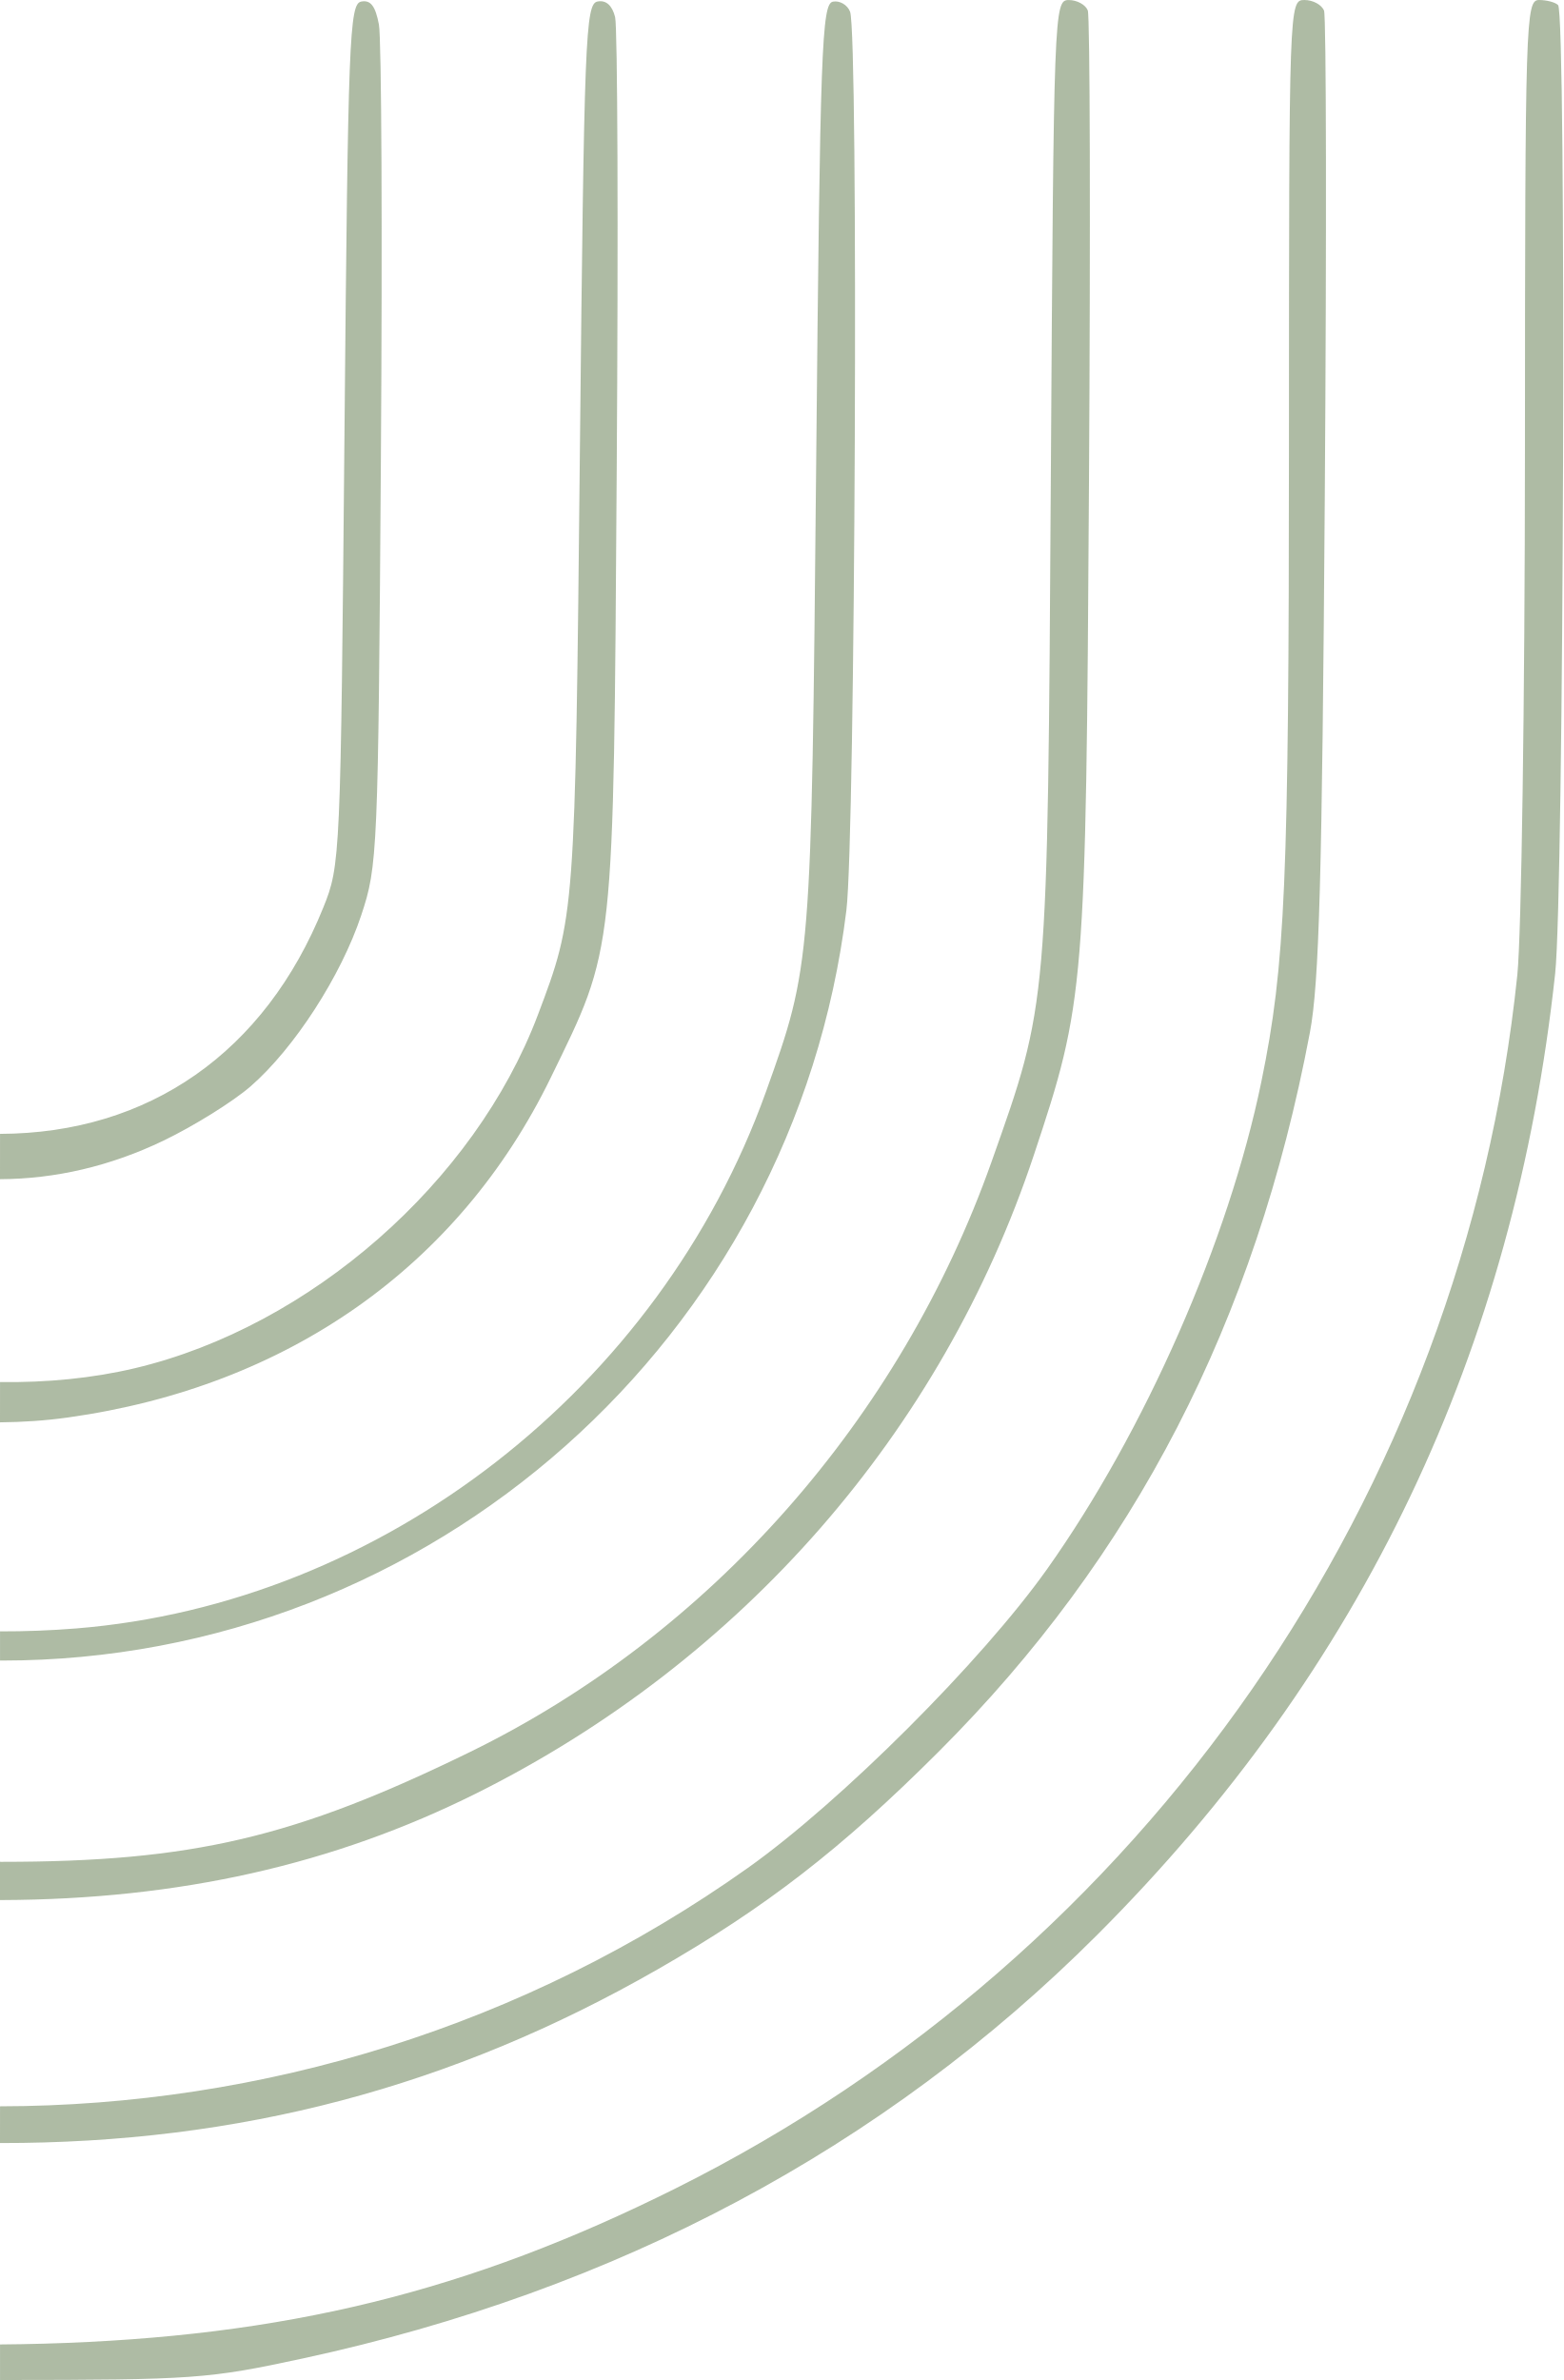
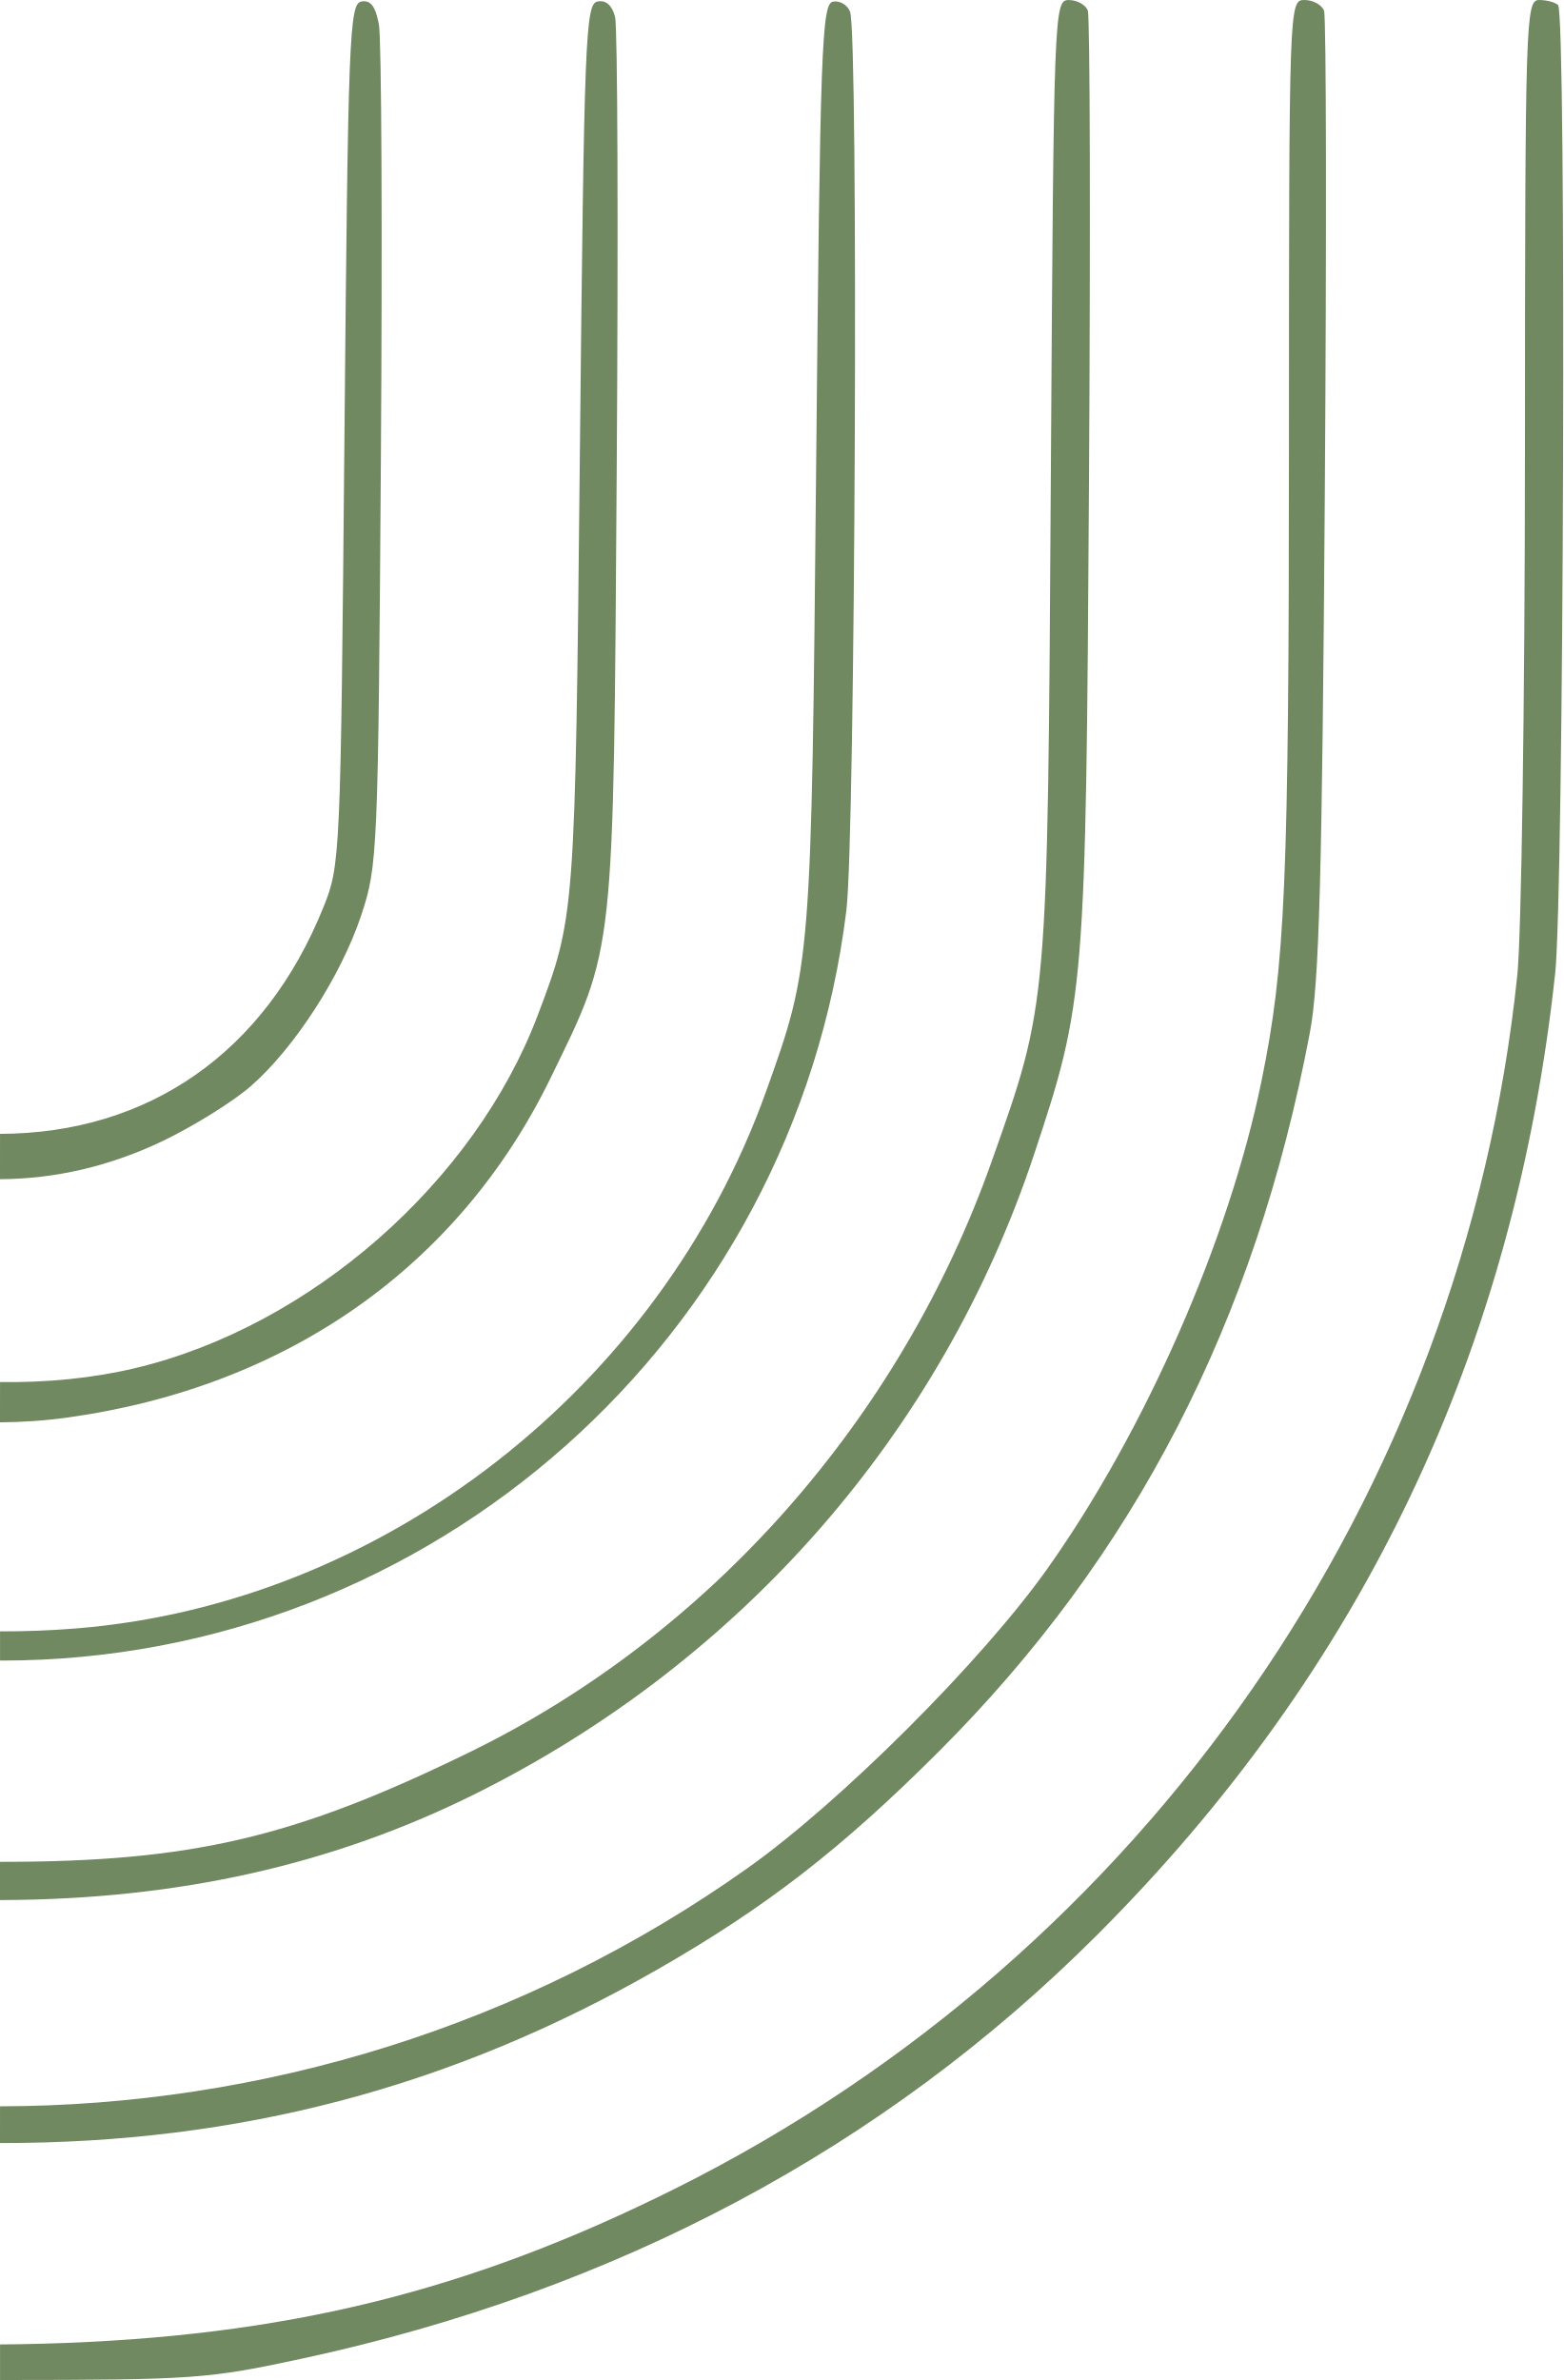
<svg xmlns="http://www.w3.org/2000/svg" width="54.304mm" height="82.67mm" viewBox="0 0 54.304 82.67" version="1.1" id="svg5" xml:space="preserve">
  <defs id="defs2">
    <pattern patternUnits="userSpaceOnUse" width="48.306" height="151.156" patternTransform="translate(197.872,688.5409)" id="pattern2202">
      <path style="fill:none;stroke:#000000;stroke-width:1;stroke-opacity:1" d="m 0.548,151.155 c 0,0 -0.15,-97.783 0.085,-108.384 C 0.814,34.618 5.399,23.174 15.669,13.476 26.549,3.203 38.841,0.251 48.292,0.516" id="path525" />
    </pattern>
  </defs>
  <g id="layer1" transform="translate(-32.78296,-117.6767)">
-     <path id="path2462" style="fill:#35571d;fill-opacity:0.4;stroke-width:0.265" d="m 32.845,200.347 c 6.681,-0.004 7.174,-0.04 10.451,-0.747 10.904,-2.354 20.191,-7.304 27.594,-14.707 9.226,-9.226 14.501,-20.296 15.917,-33.405 0.303,-2.805 0.395,-33.341 0.101,-33.635 -0.097,-0.097 -0.395,-0.176 -0.661,-0.176 -0.465,0 -0.485,0.653 -0.49,15.677 -0.003,8.622 -0.122,16.808 -0.265,18.19 -1.874,18.063 -12.932,34.005 -29.231,42.143 -7.197,3.594 -13.584,5.163 -21.96,5.398 -0.514,0.014 -1.019,0.023 -1.517,0.027 v 1.235 c 0.026,-1e-5 0.036,2e-5 0.062,0 z m -0.062,-8.231 c 8.31,0.01 15.689,-1.936 22.833,-6.026 3.761,-2.153 6.399,-4.195 9.768,-7.562 6.811,-6.806 11.003,-14.926 12.903,-24.99 0.323,-1.71 0.424,-5.362 0.517,-18.624 0.064,-9.074 0.052,-16.664 -0.026,-16.867 -0.078,-0.203 -0.384,-0.37 -0.68,-0.37 -0.534,0 -0.537,0.098 -0.539,15.412 -0.002,15.242 -0.126,18.112 -0.956,22.148 -1.136,5.529 -4.046,12.152 -7.446,16.943 -2.268,3.196 -7.164,8.085 -10.393,10.378 -7.754,5.506 -16.876,8.27 -25.98,8.282 z m 0.062,-8.44 c 6.156,-0.022 11.521,-1.229 16.49,-3.709 9.222,-4.603 16.159,-12.544 19.361,-22.165 1.778,-5.342 1.809,-5.73 1.917,-23.424 0.053,-8.786 0.035,-16.139 -0.042,-16.338 -0.076,-0.199 -0.374,-0.362 -0.66,-0.362 -0.512,0 -0.523,0.295 -0.624,16.603 -0.114,18.446 -0.092,18.197 -2.058,23.746 -3.169,8.947 -9.777,16.427 -18.113,20.503 -6.095,2.98 -9.659,3.816 -16.272,3.818 -0.022,0 -0.04,-5.1e-4 -0.062,-5.2e-4 v 1.329 c 0.021,-6e-5 0.04,5.9e-4 0.062,5.1e-4 z m 0.006,-8.319 c 14.911,0 27.512,-11.196 29.334,-26.061 0.31,-2.532 0.425,-30.439 0.128,-31.213 -0.091,-0.237 -0.359,-0.394 -0.595,-0.349 -0.389,0.075 -0.445,1.603 -0.583,16.086 -0.166,17.351 -0.169,17.39 -1.749,21.793 -3.691,10.282 -13.324,17.772 -23.96,18.628 -0.891,0.072 -1.771,0.104 -2.642,0.102 v 1.012 c 0.023,4e-5 0.045,10e-4 0.068,10e-4 z m -0.068,-8.275 c 0.789,-0.007 1.578,-0.059 2.363,-0.169 7.631,-1.067 13.575,-5.25 16.766,-11.797 2.236,-4.588 2.18,-4.064 2.295,-21.151 0.056,-8.286 0.03,-15.348 -0.056,-15.694 -0.103,-0.41 -0.315,-0.598 -0.611,-0.542 -0.42,0.081 -0.465,1.231 -0.612,15.562 -0.166,16.226 -0.166,16.214 -1.463,19.646 -2.196,5.808 -7.912,10.819 -13.989,12.263 -1.476,0.351 -3.075,0.505 -4.692,0.483 z m 0,-8.446 c 1.92,-0.007 3.837,-0.453 5.678,-1.338 1.058,-0.509 2.422,-1.359 3.03,-1.889 1.515,-1.32 3.139,-3.831 3.841,-5.942 0.57,-1.712 0.588,-2.145 0.683,-15.905 0.053,-7.78 0.022,-14.545 -0.069,-15.032 -0.121,-0.643 -0.288,-0.862 -0.614,-0.799 -0.413,0.079 -0.459,1.264 -0.583,15.032 -0.133,14.743 -0.143,14.966 -0.732,16.429 -2.031,5.043 -6.069,7.853 -11.233,7.87 z" />
+     <path id="path2462" style="fill:#35571d;fill-opacity:0.7;stroke-width:0.265" d="m 32.845,200.347 c 6.681,-0.004 7.174,-0.04 10.451,-0.747 10.904,-2.354 20.191,-7.304 27.594,-14.707 9.226,-9.226 14.501,-20.296 15.917,-33.405 0.303,-2.805 0.395,-33.341 0.101,-33.635 -0.097,-0.097 -0.395,-0.176 -0.661,-0.176 -0.465,0 -0.485,0.653 -0.49,15.677 -0.003,8.622 -0.122,16.808 -0.265,18.19 -1.874,18.063 -12.932,34.005 -29.231,42.143 -7.197,3.594 -13.584,5.163 -21.96,5.398 -0.514,0.014 -1.019,0.023 -1.517,0.027 v 1.235 c 0.026,-1e-5 0.036,2e-5 0.062,0 z m -0.062,-8.231 c 8.31,0.01 15.689,-1.936 22.833,-6.026 3.761,-2.153 6.399,-4.195 9.768,-7.562 6.811,-6.806 11.003,-14.926 12.903,-24.99 0.323,-1.71 0.424,-5.362 0.517,-18.624 0.064,-9.074 0.052,-16.664 -0.026,-16.867 -0.078,-0.203 -0.384,-0.37 -0.68,-0.37 -0.534,0 -0.537,0.098 -0.539,15.412 -0.002,15.242 -0.126,18.112 -0.956,22.148 -1.136,5.529 -4.046,12.152 -7.446,16.943 -2.268,3.196 -7.164,8.085 -10.393,10.378 -7.754,5.506 -16.876,8.27 -25.98,8.282 z m 0.062,-8.44 c 6.156,-0.022 11.521,-1.229 16.49,-3.709 9.222,-4.603 16.159,-12.544 19.361,-22.165 1.778,-5.342 1.809,-5.73 1.917,-23.424 0.053,-8.786 0.035,-16.139 -0.042,-16.338 -0.076,-0.199 -0.374,-0.362 -0.66,-0.362 -0.512,0 -0.523,0.295 -0.624,16.603 -0.114,18.446 -0.092,18.197 -2.058,23.746 -3.169,8.947 -9.777,16.427 -18.113,20.503 -6.095,2.98 -9.659,3.816 -16.272,3.818 -0.022,0 -0.04,-5.1e-4 -0.062,-5.2e-4 v 1.329 c 0.021,-6e-5 0.04,5.9e-4 0.062,5.1e-4 z m 0.006,-8.319 c 14.911,0 27.512,-11.196 29.334,-26.061 0.31,-2.532 0.425,-30.439 0.128,-31.213 -0.091,-0.237 -0.359,-0.394 -0.595,-0.349 -0.389,0.075 -0.445,1.603 -0.583,16.086 -0.166,17.351 -0.169,17.39 -1.749,21.793 -3.691,10.282 -13.324,17.772 -23.96,18.628 -0.891,0.072 -1.771,0.104 -2.642,0.102 v 1.012 c 0.023,4e-5 0.045,10e-4 0.068,10e-4 z m -0.068,-8.275 c 0.789,-0.007 1.578,-0.059 2.363,-0.169 7.631,-1.067 13.575,-5.25 16.766,-11.797 2.236,-4.588 2.18,-4.064 2.295,-21.151 0.056,-8.286 0.03,-15.348 -0.056,-15.694 -0.103,-0.41 -0.315,-0.598 -0.611,-0.542 -0.42,0.081 -0.465,1.231 -0.612,15.562 -0.166,16.226 -0.166,16.214 -1.463,19.646 -2.196,5.808 -7.912,10.819 -13.989,12.263 -1.476,0.351 -3.075,0.505 -4.692,0.483 z m 0,-8.446 c 1.92,-0.007 3.837,-0.453 5.678,-1.338 1.058,-0.509 2.422,-1.359 3.03,-1.889 1.515,-1.32 3.139,-3.831 3.841,-5.942 0.57,-1.712 0.588,-2.145 0.683,-15.905 0.053,-7.78 0.022,-14.545 -0.069,-15.032 -0.121,-0.643 -0.288,-0.862 -0.614,-0.799 -0.413,0.079 -0.459,1.264 -0.583,15.032 -0.133,14.743 -0.143,14.966 -0.732,16.429 -2.031,5.043 -6.069,7.853 -11.233,7.87 z" />
  </g>
</svg>
